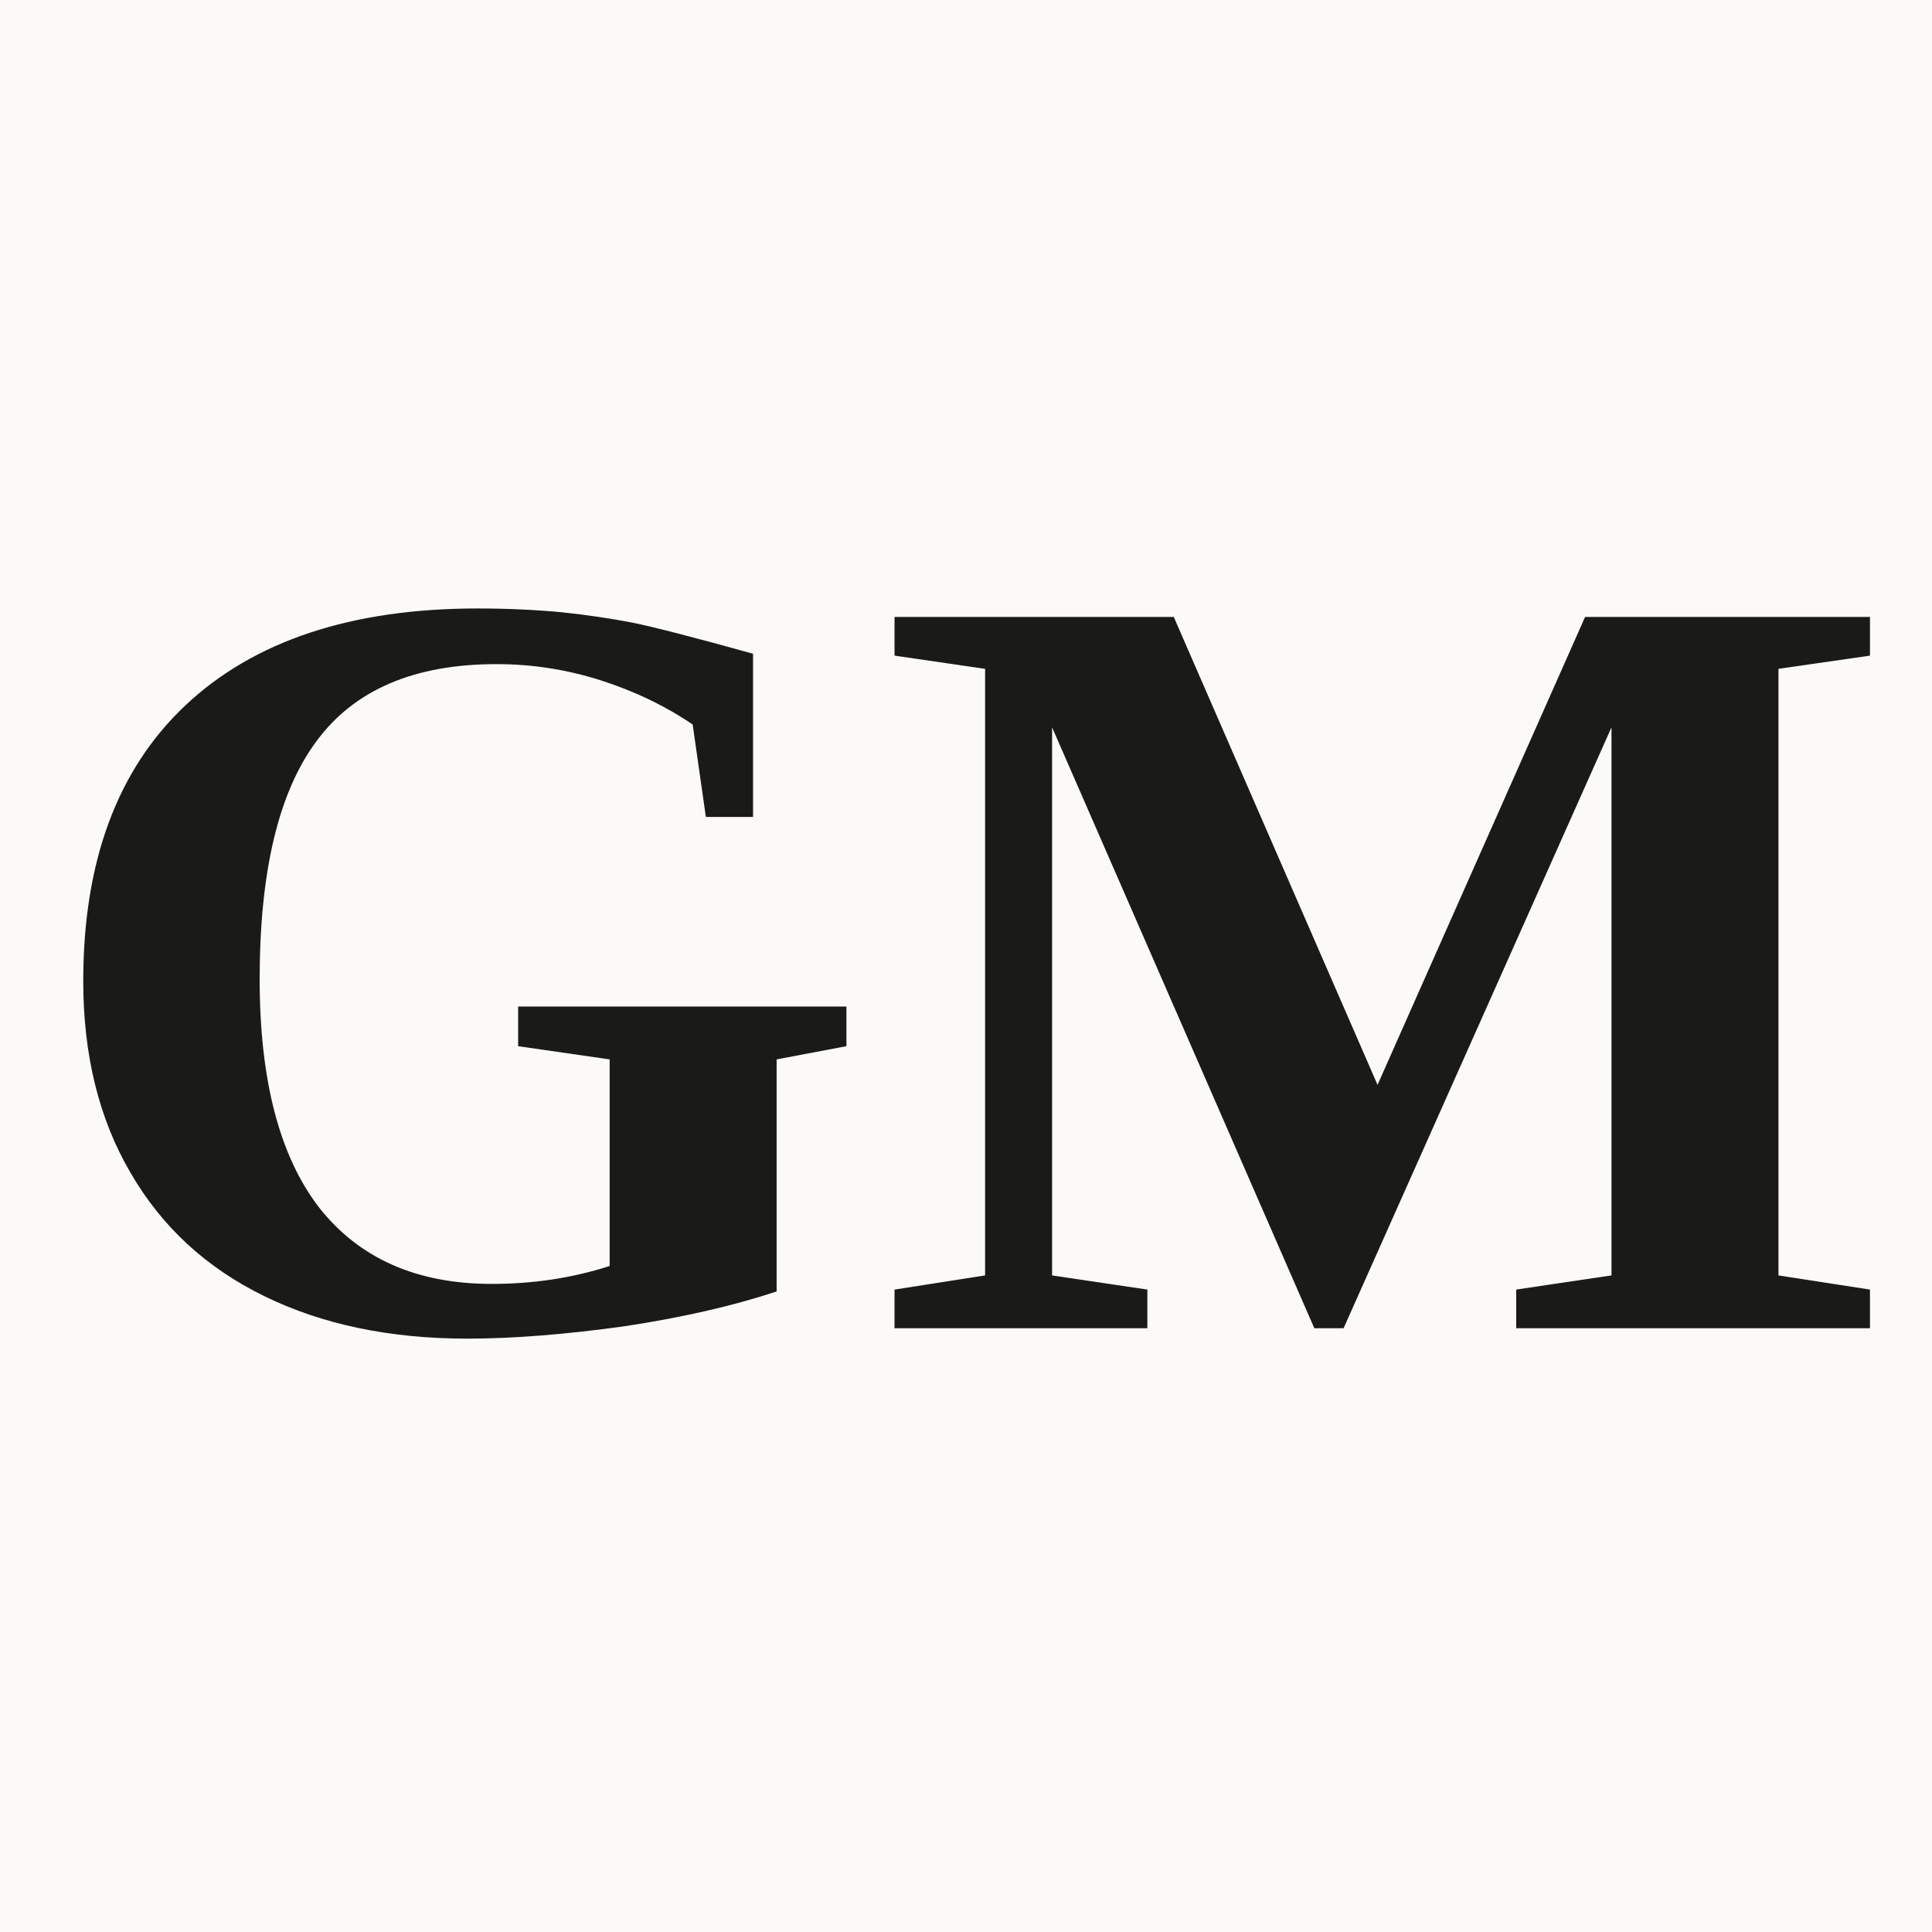
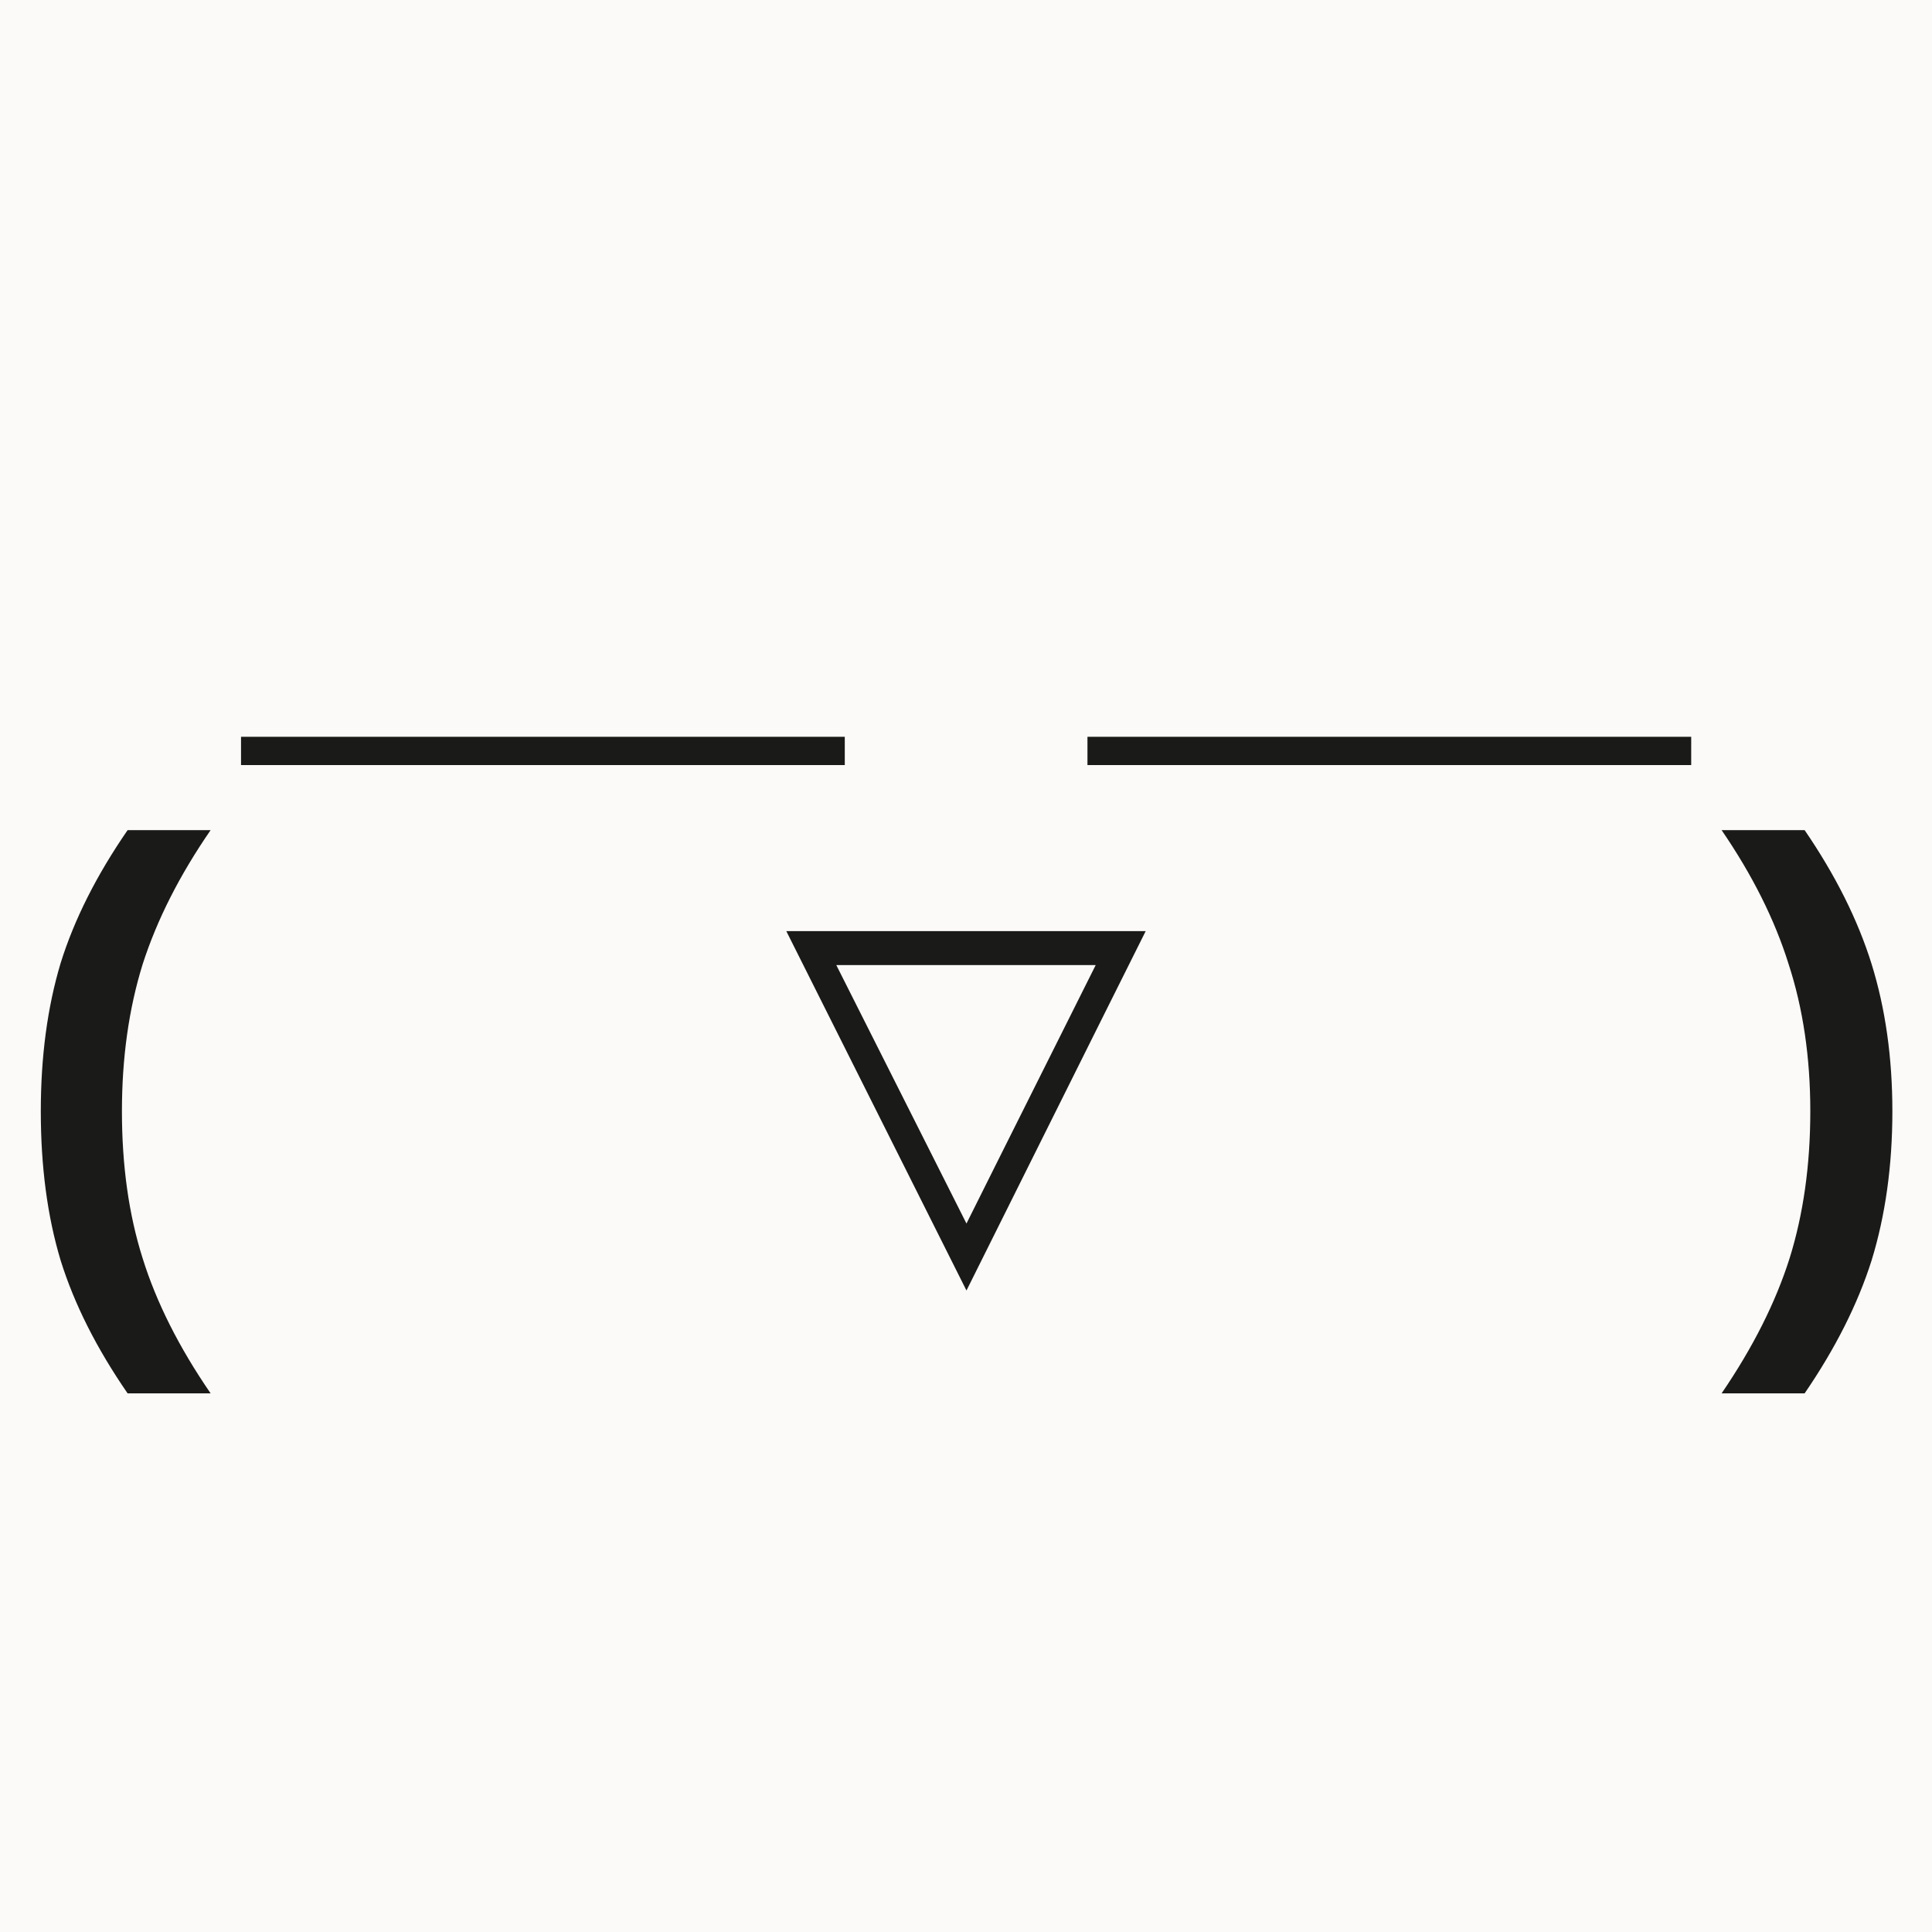
<svg xmlns="http://www.w3.org/2000/svg" viewBox="0 0 32 32">
  <rect width="32" height="32" fill="#fbfaf8" />
-   <text x="16" y="22" text-anchor="middle" font-family="Georgia, 'Times New Roman', serif" font-size="18" font-weight="600" fill="#1a1a18">GM</text>
+   <text x="16" y="21" text-anchor="middle" font-family="'JetBrains Mono', 'Courier New', monospace" font-size="10" font-weight="700" letter-spacing="-1" fill="#1a1a18">(￣▽￣)</text>
  <style>
        @media (prefers-color-scheme: dark) {
            rect { fill: #131210; }
            text { fill: #ecebe7; }
        }
    </style>
</svg>
